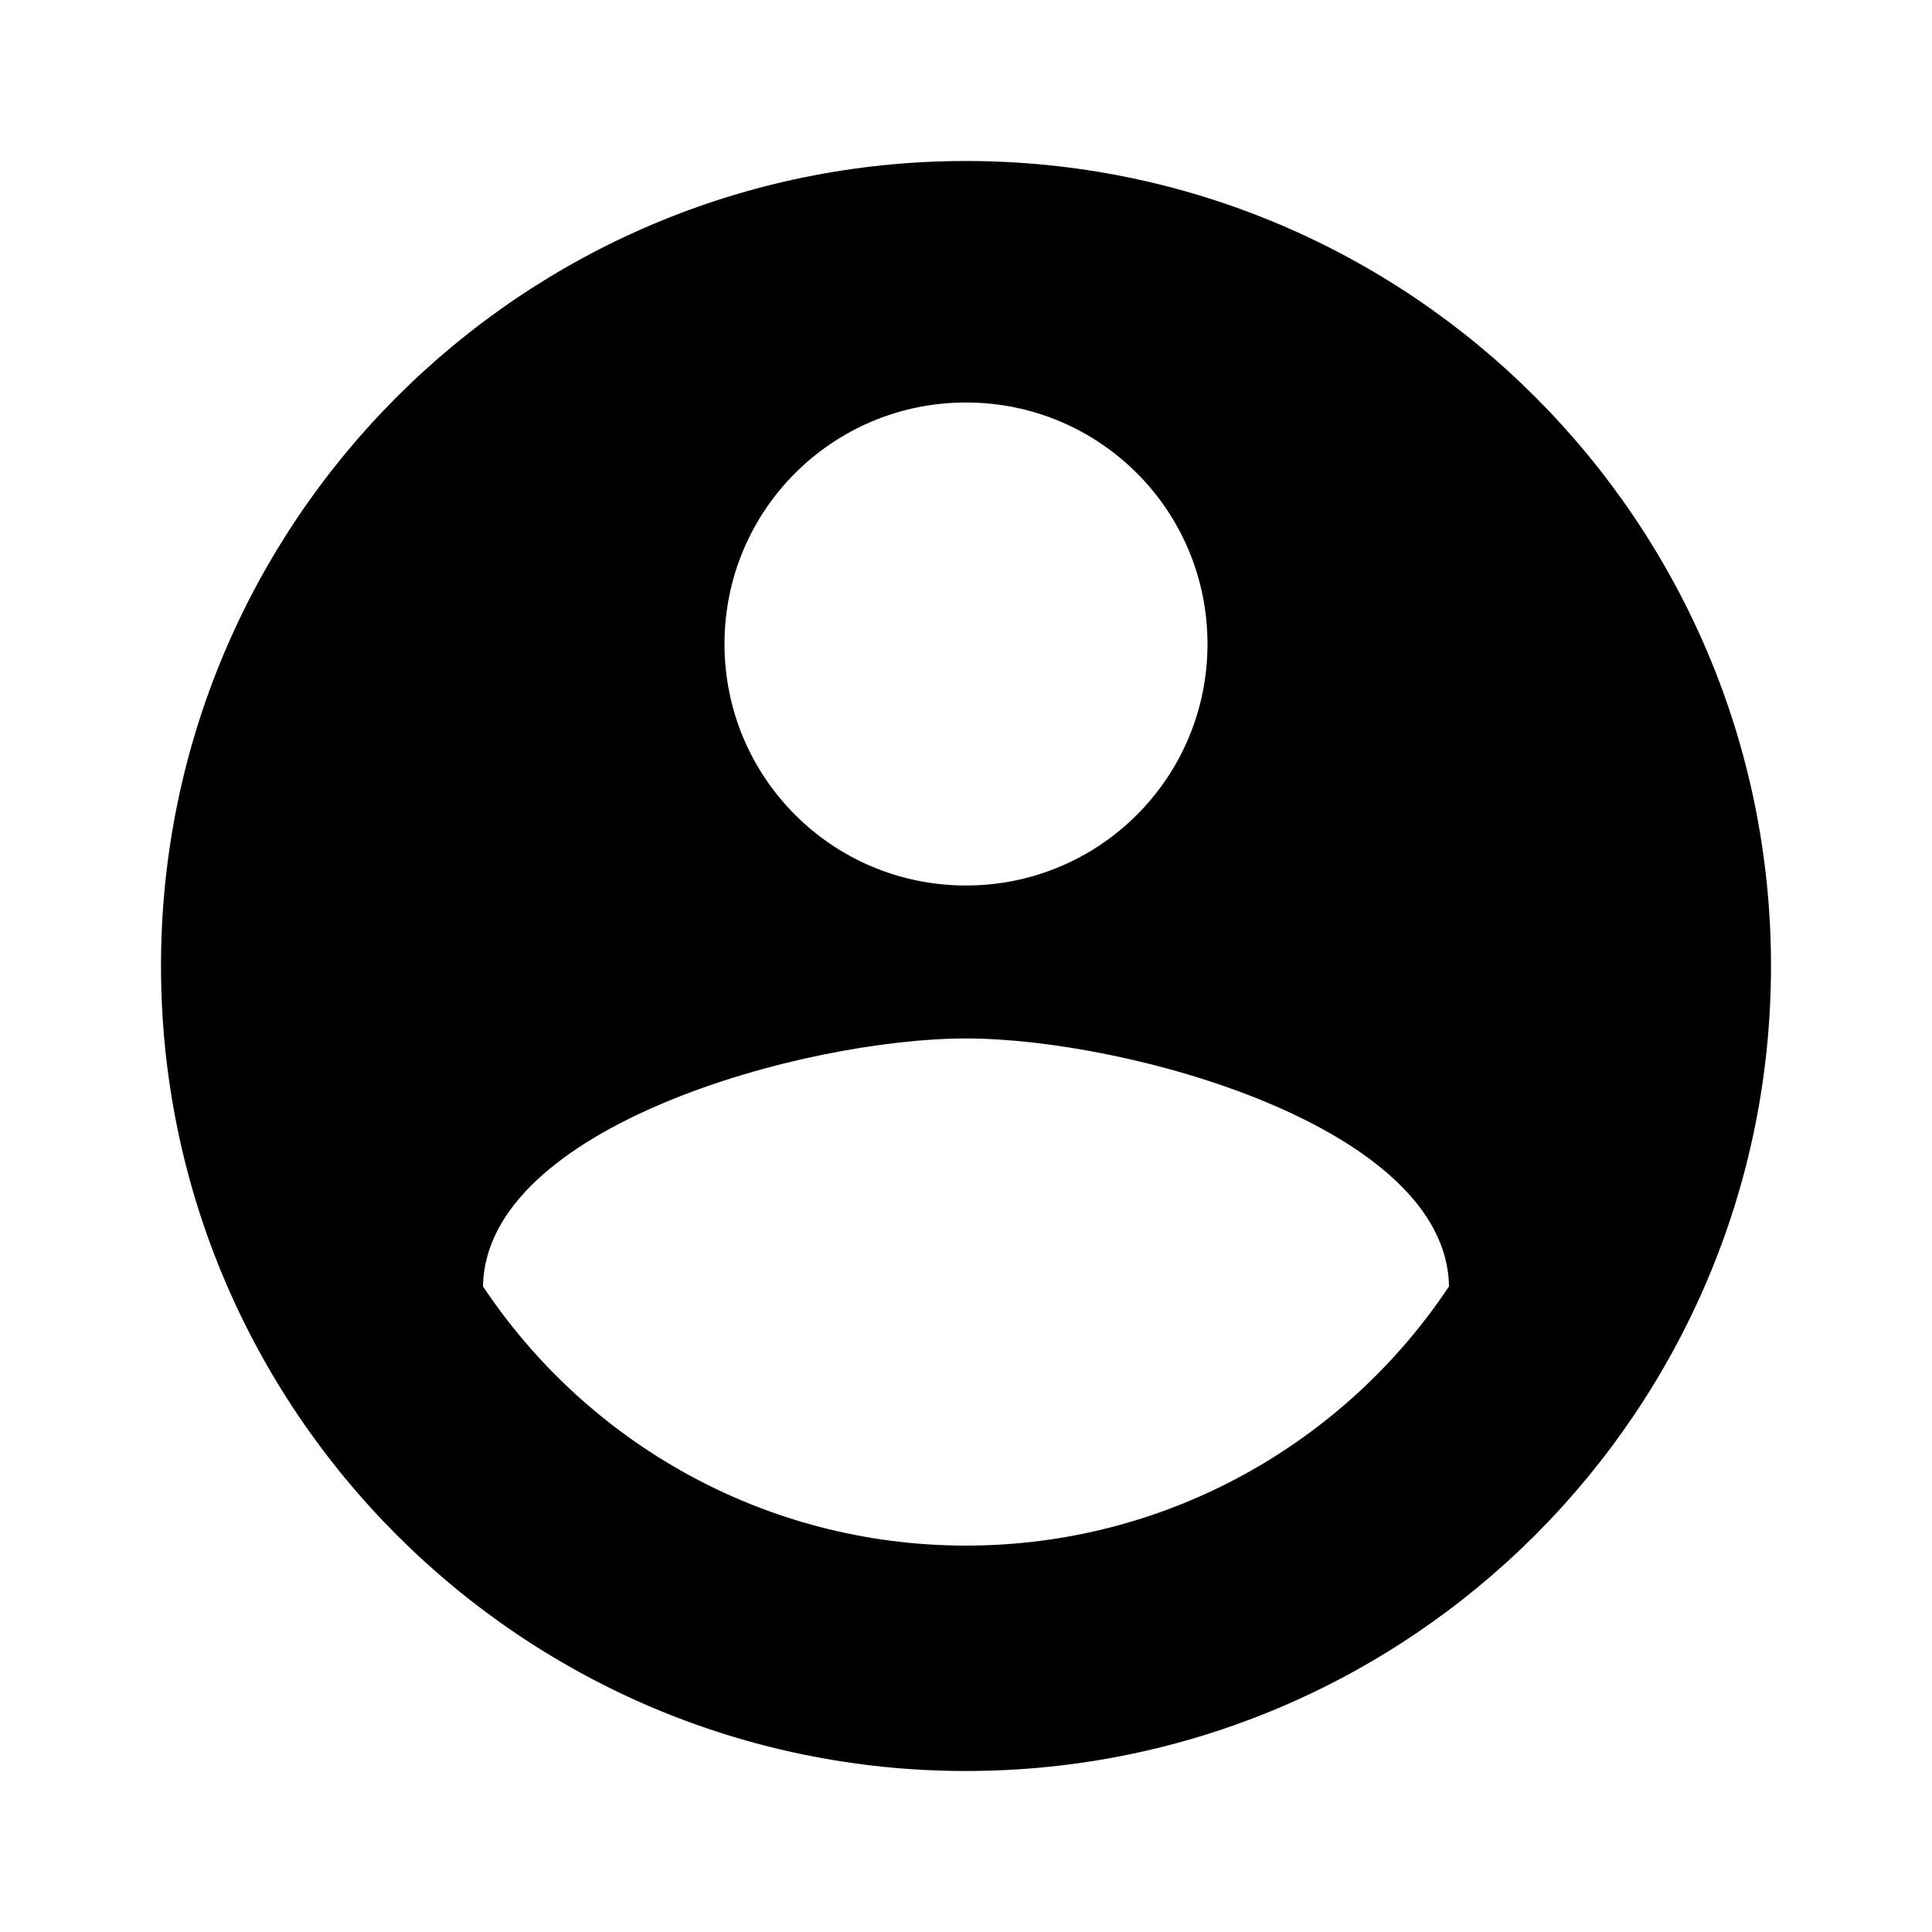
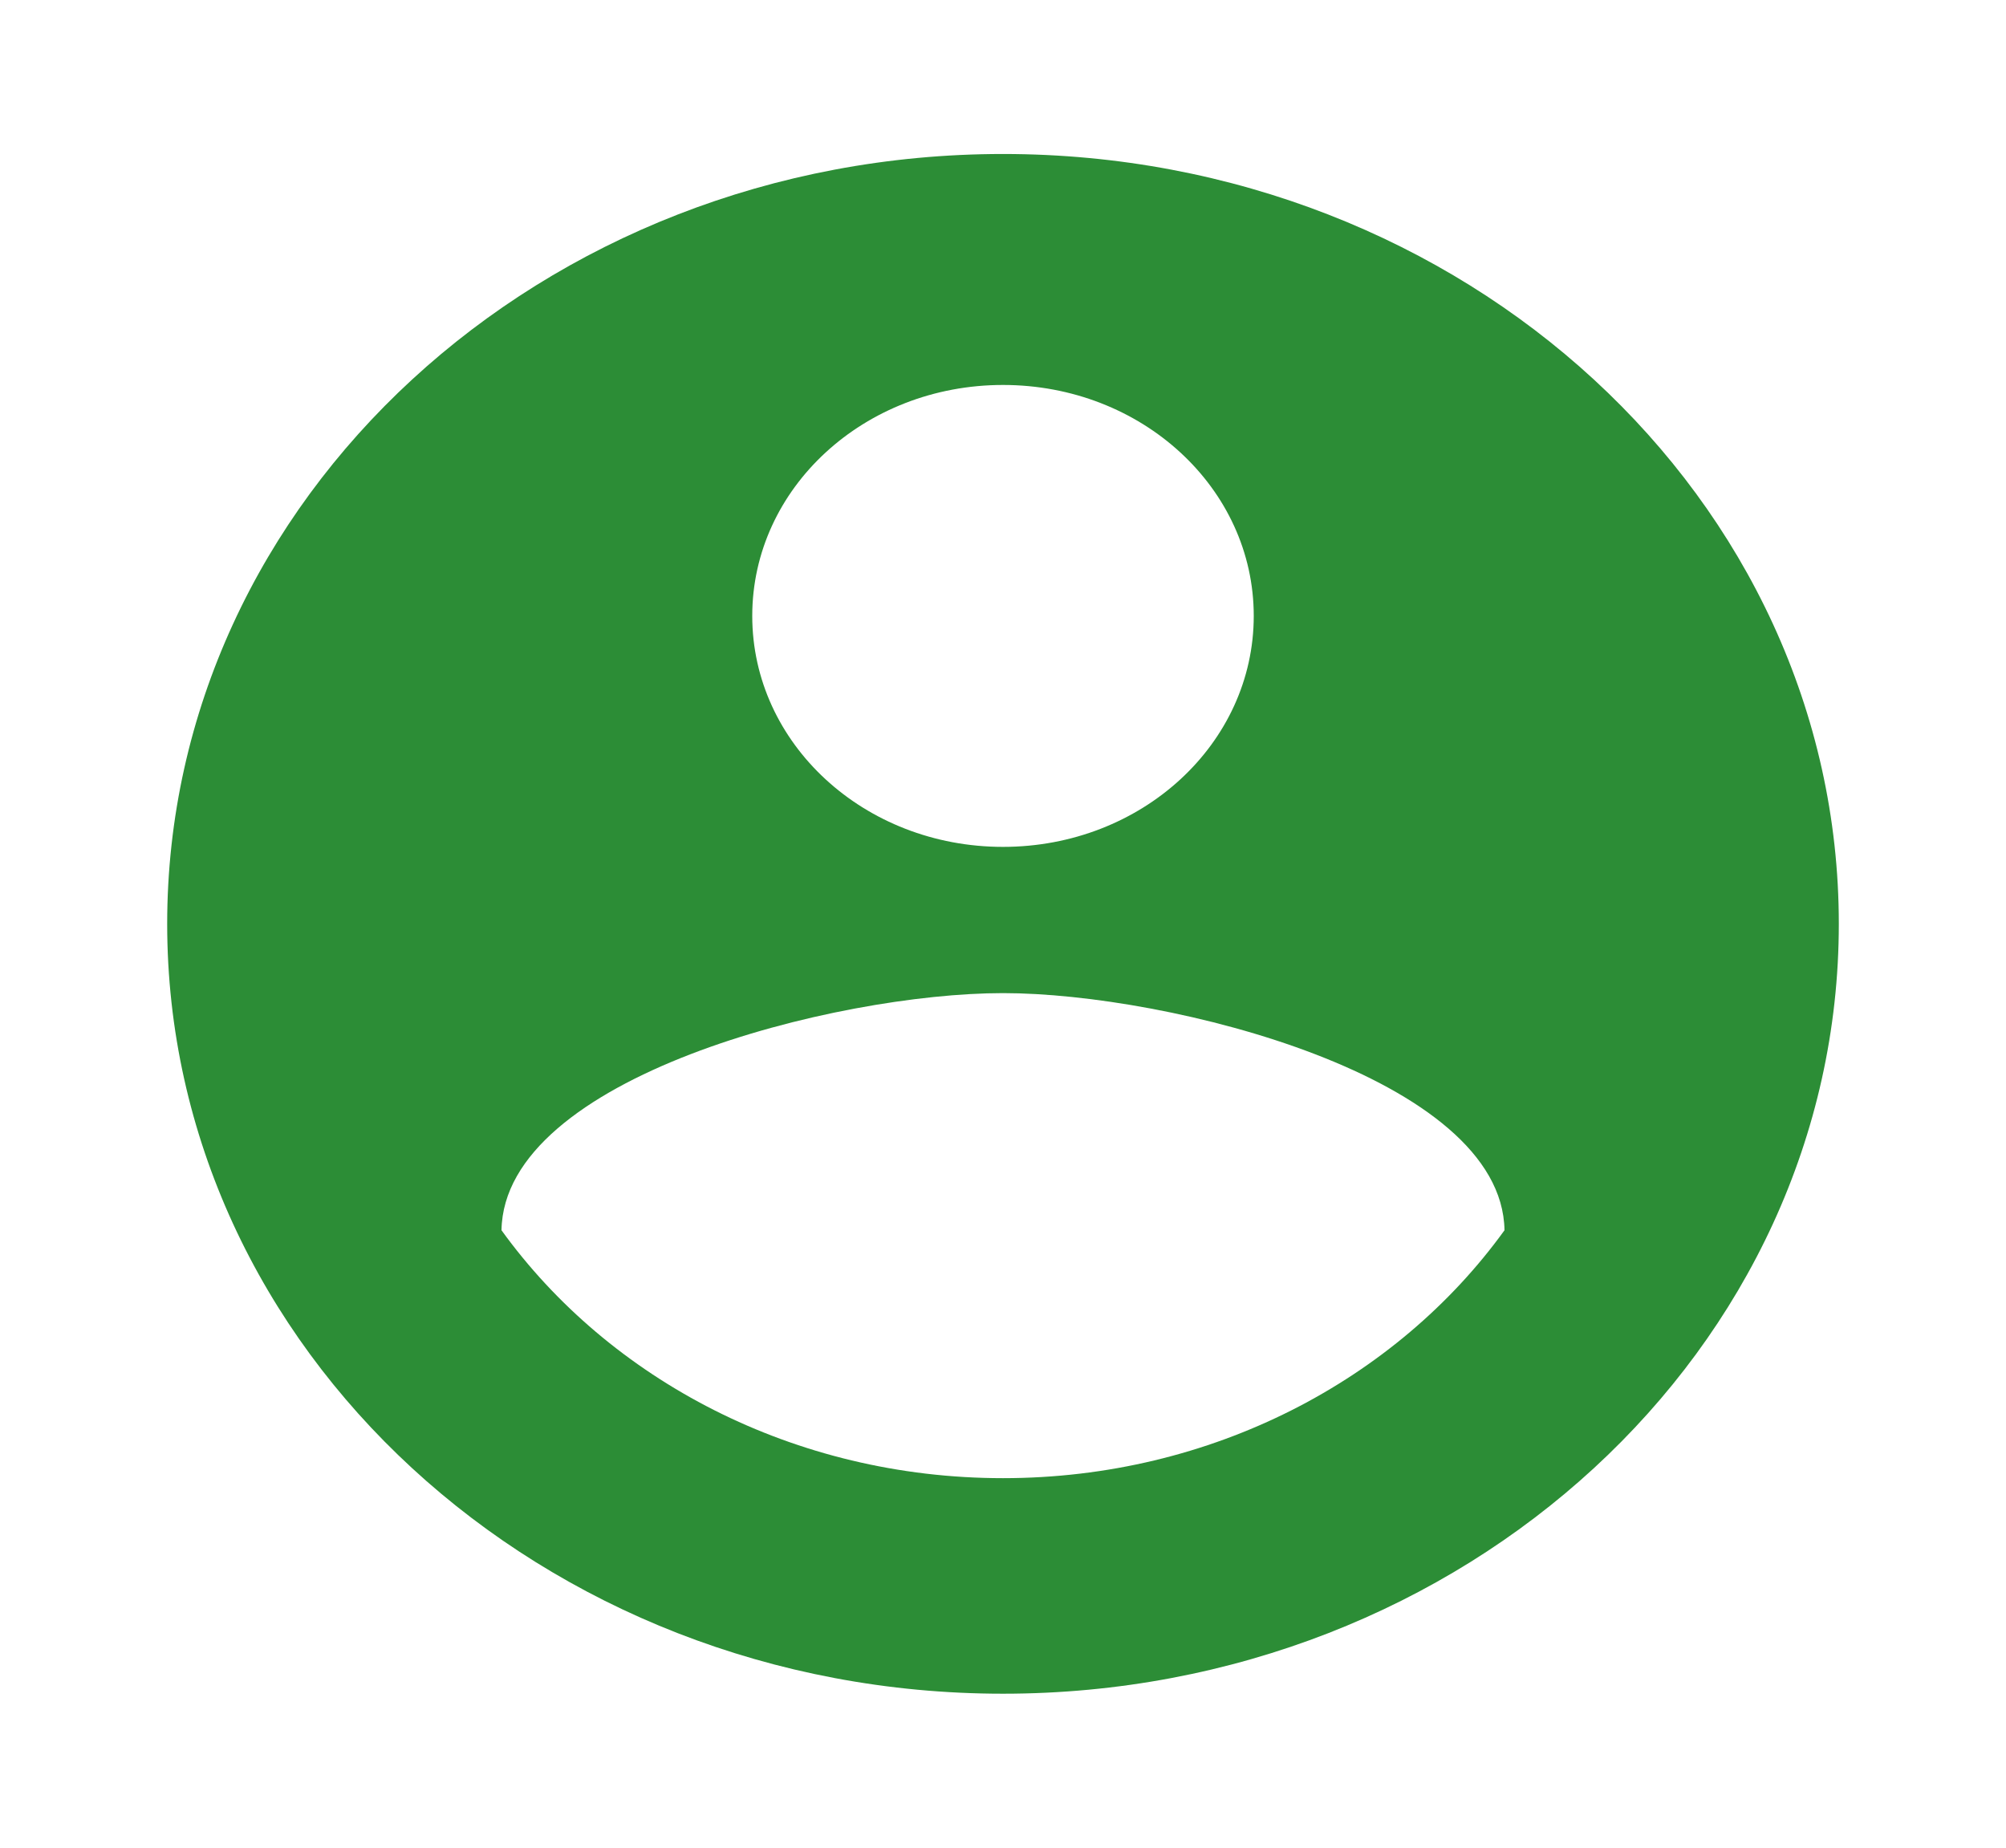
- <svg xmlns="http://www.w3.org/2000/svg" fill="#000000" width="800px" height="800px" viewBox="0 0 24 24">
-   <path d="M12 2C6.48 2 2 6.48 2 12s4.48 10 10 10 10-4.48 10-10S17.52 2 12 2zm0 3c1.66 0 3 1.34 3 3s-1.34 3-3 3-3-1.34-3-3 1.34-3 3-3zm0 14.2c-2.5 0-4.71-1.28-6-3.22.03-1.99 4-3.08 6-3.08 1.99 0 5.97 1.09 6 3.08-1.29 1.94-3.5 3.22-6 3.22z" />
+ <svg xmlns="http://www.w3.org/2000/svg" width="38" height="35" viewBox="0 0 38 35" fill="none">
+   <path d="M19 2.917C10.26 2.917 3.167 9.45 3.167 17.5C3.167 25.55 10.26 32.083 19 32.083C27.74 32.083 34.833 25.55 34.833 17.5C34.833 9.45 27.74 2.917 19 2.917ZM19 7.292C21.628 7.292 23.75 9.246 23.75 11.667C23.75 14.088 21.628 16.042 19 16.042C16.372 16.042 14.25 14.088 14.25 11.667C14.25 9.246 16.372 7.292 19 7.292ZM19 28C15.042 28 11.543 26.133 9.5 23.304C9.547 20.402 15.833 18.812 19 18.812C22.151 18.812 28.453 20.402 28.5 23.304C26.457 26.133 22.958 28 19 28Z" fill="#2C8D36" />
</svg>
